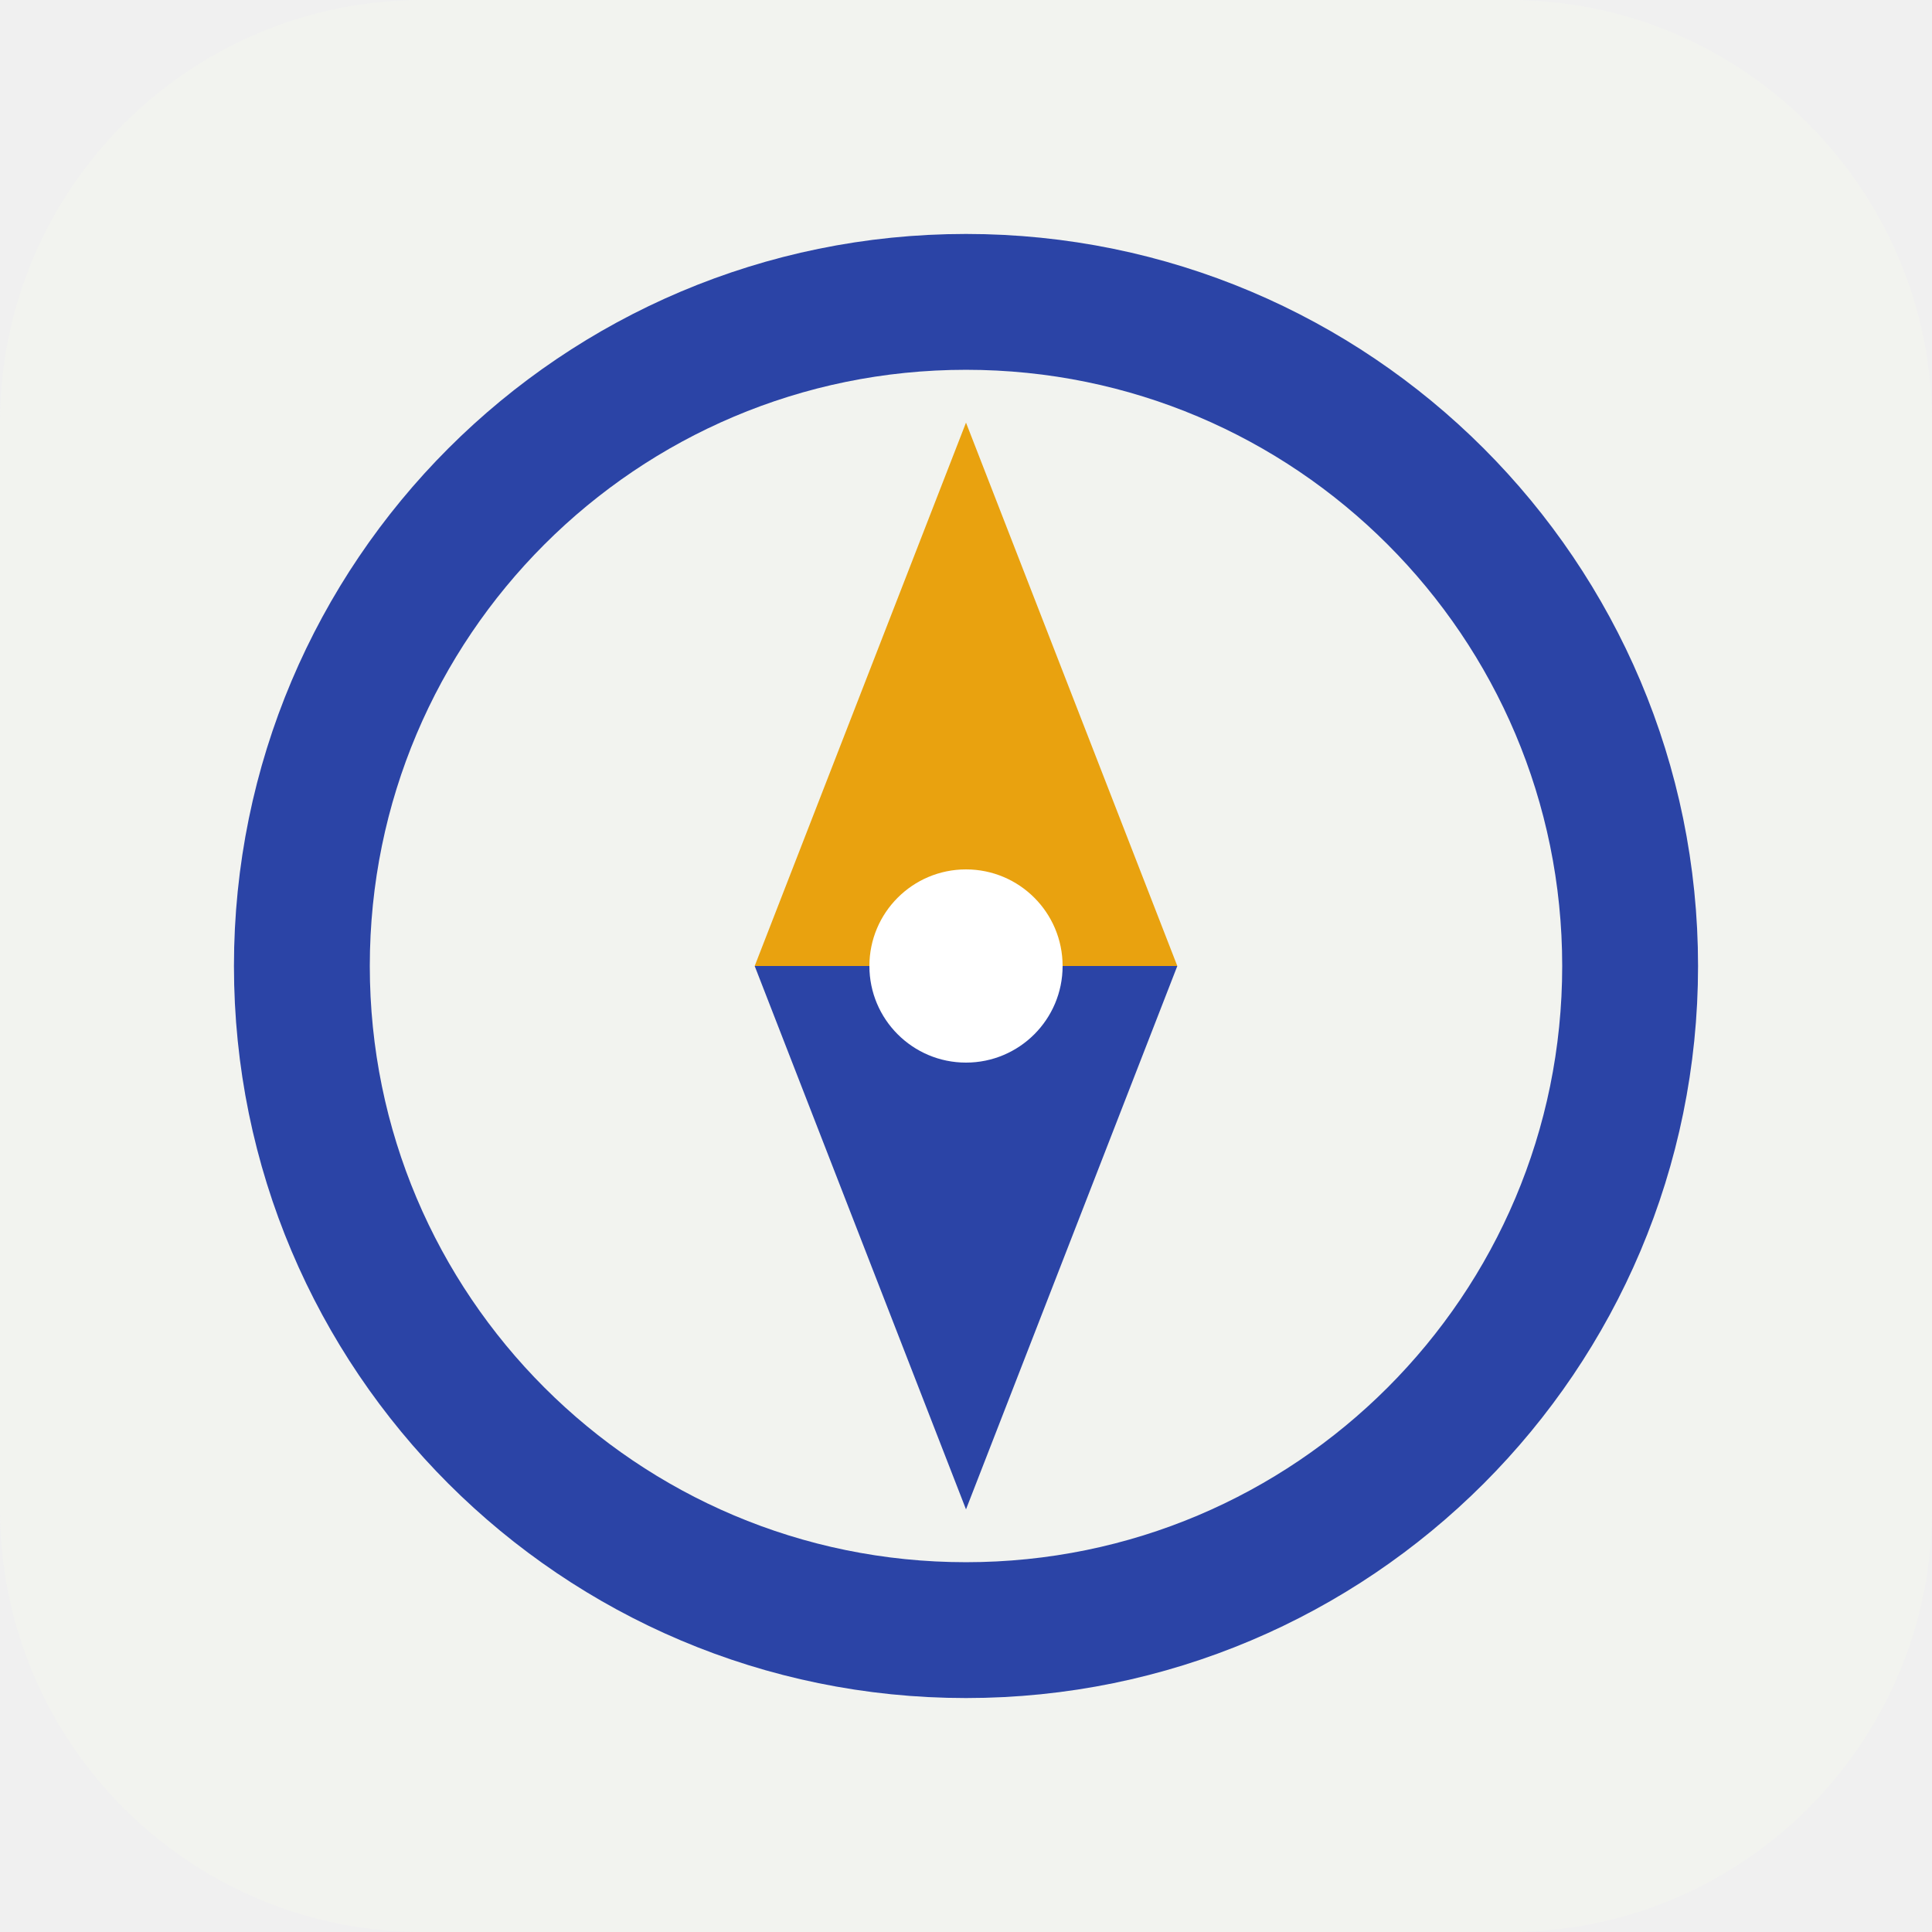
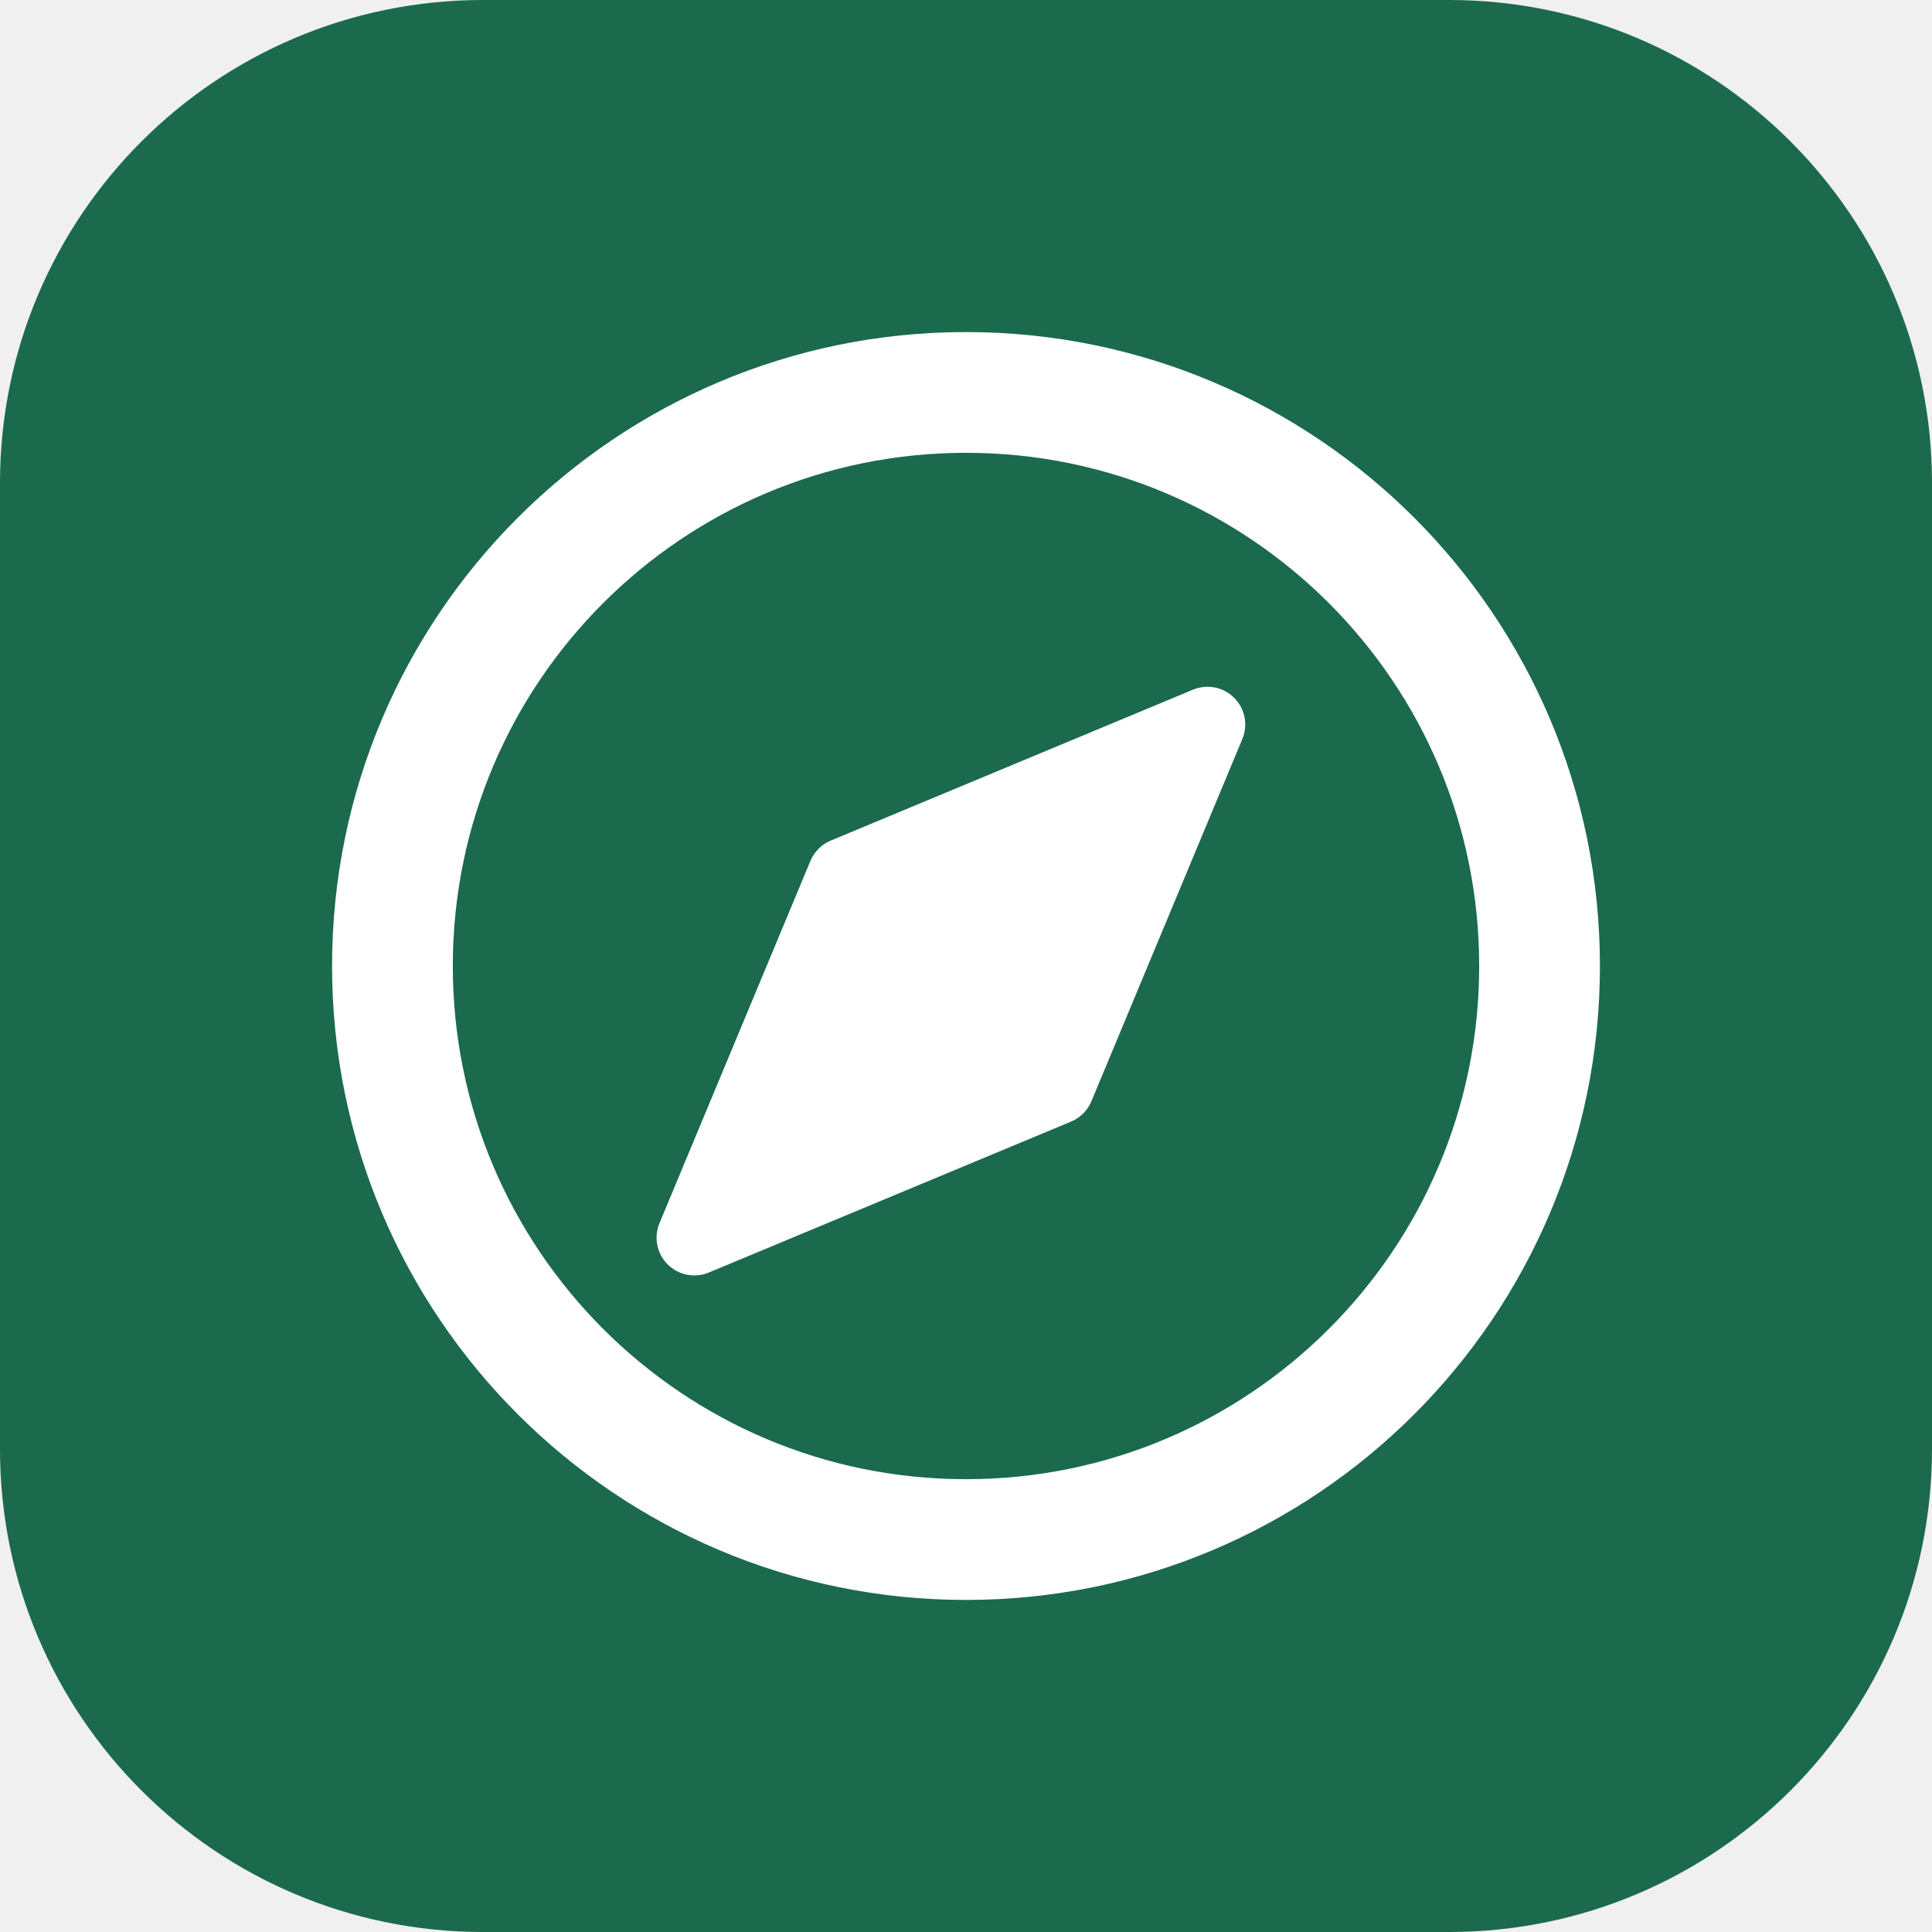
<svg xmlns="http://www.w3.org/2000/svg" viewBox="0 0 64 64">
-   <rect width="64" height="64" rx="14" fill="#F2F3EF" />
-   <circle cx="32" cy="32" r="22" fill="none" stroke="#2B44A6" stroke-width="4.5" />
-   <path d="M32 14 L39 32 L25 32 Z" fill="#E9A20F" />
-   <path d="M32 50 L39 32 L25 32 Z" fill="#2B44A6" />
-   <circle cx="32" cy="32" r="3.2" fill="#FFFFFF" />
+   <rect width="64" height="64" rx="16" fill="#1B6A4D" />
+   <g fill="none" stroke="#FFFFFF" stroke-width="4" stroke-linecap="round" stroke-linejoin="round">
+     <circle cx="32" cy="32" r="19" />
+     <path d="M40 24l-5 12-12 5 5-12z" fill="#FFFFFF" stroke-width="2.5" />
+   </g>
</svg>
